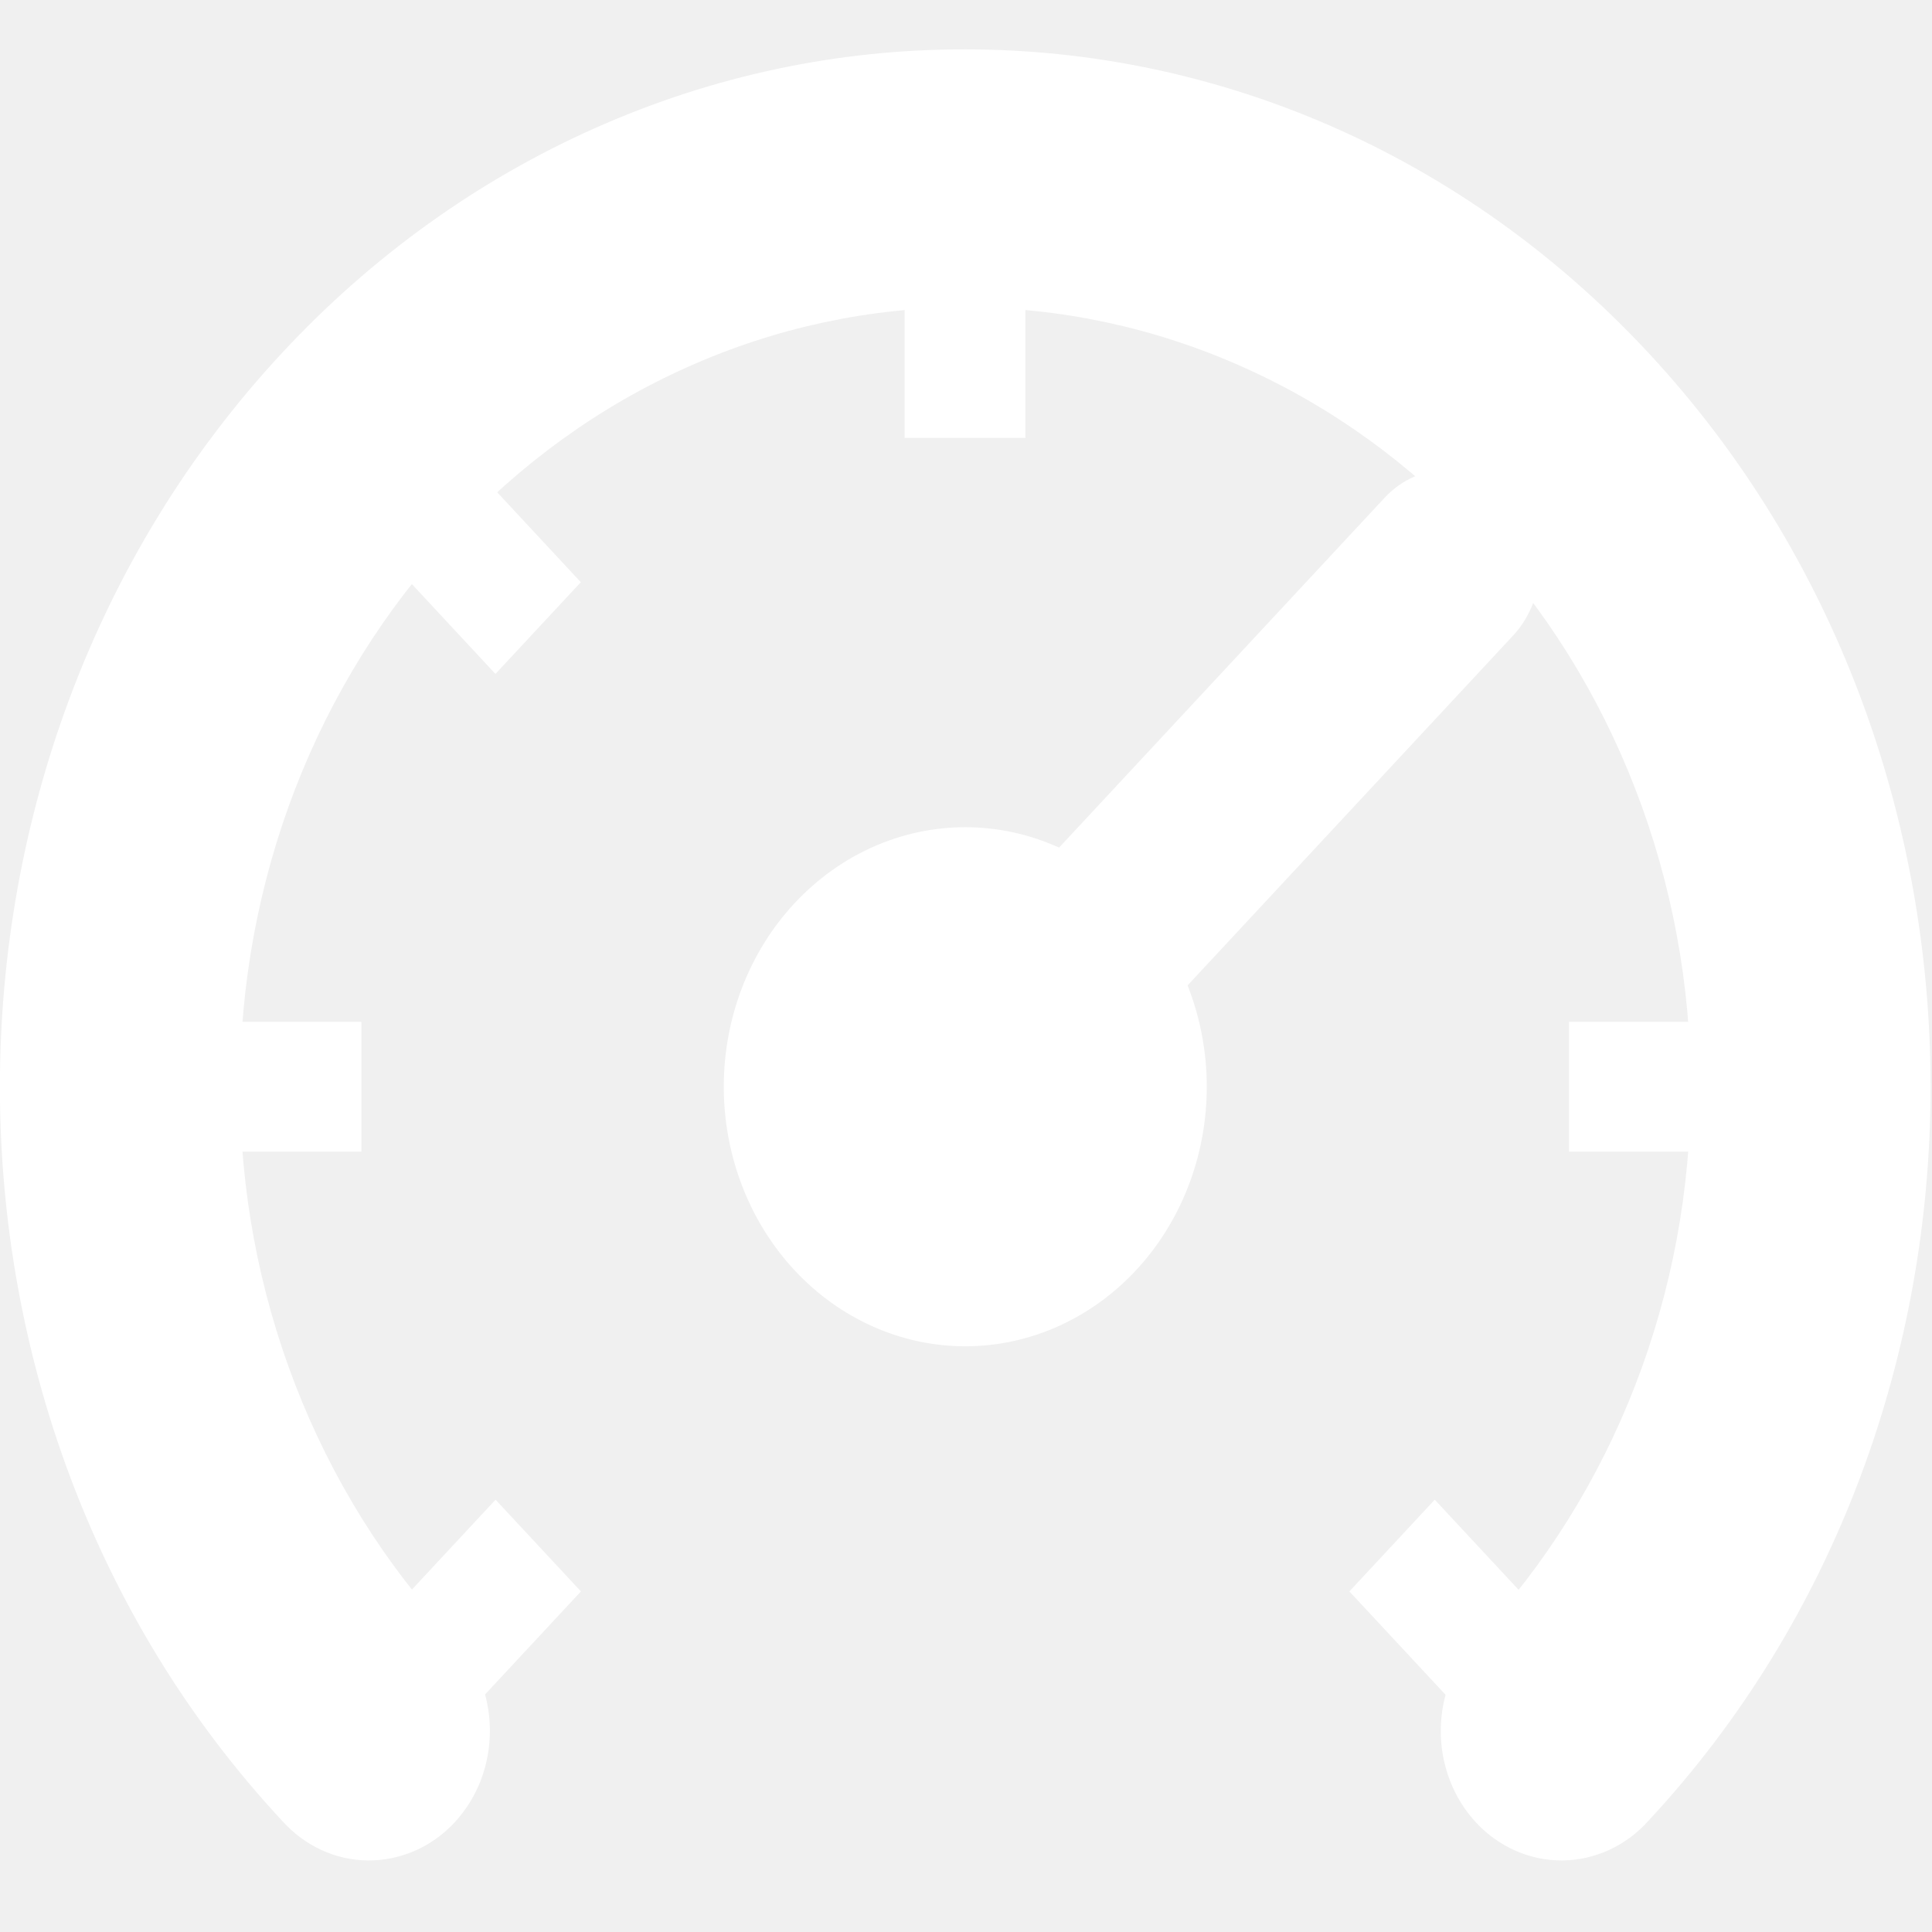
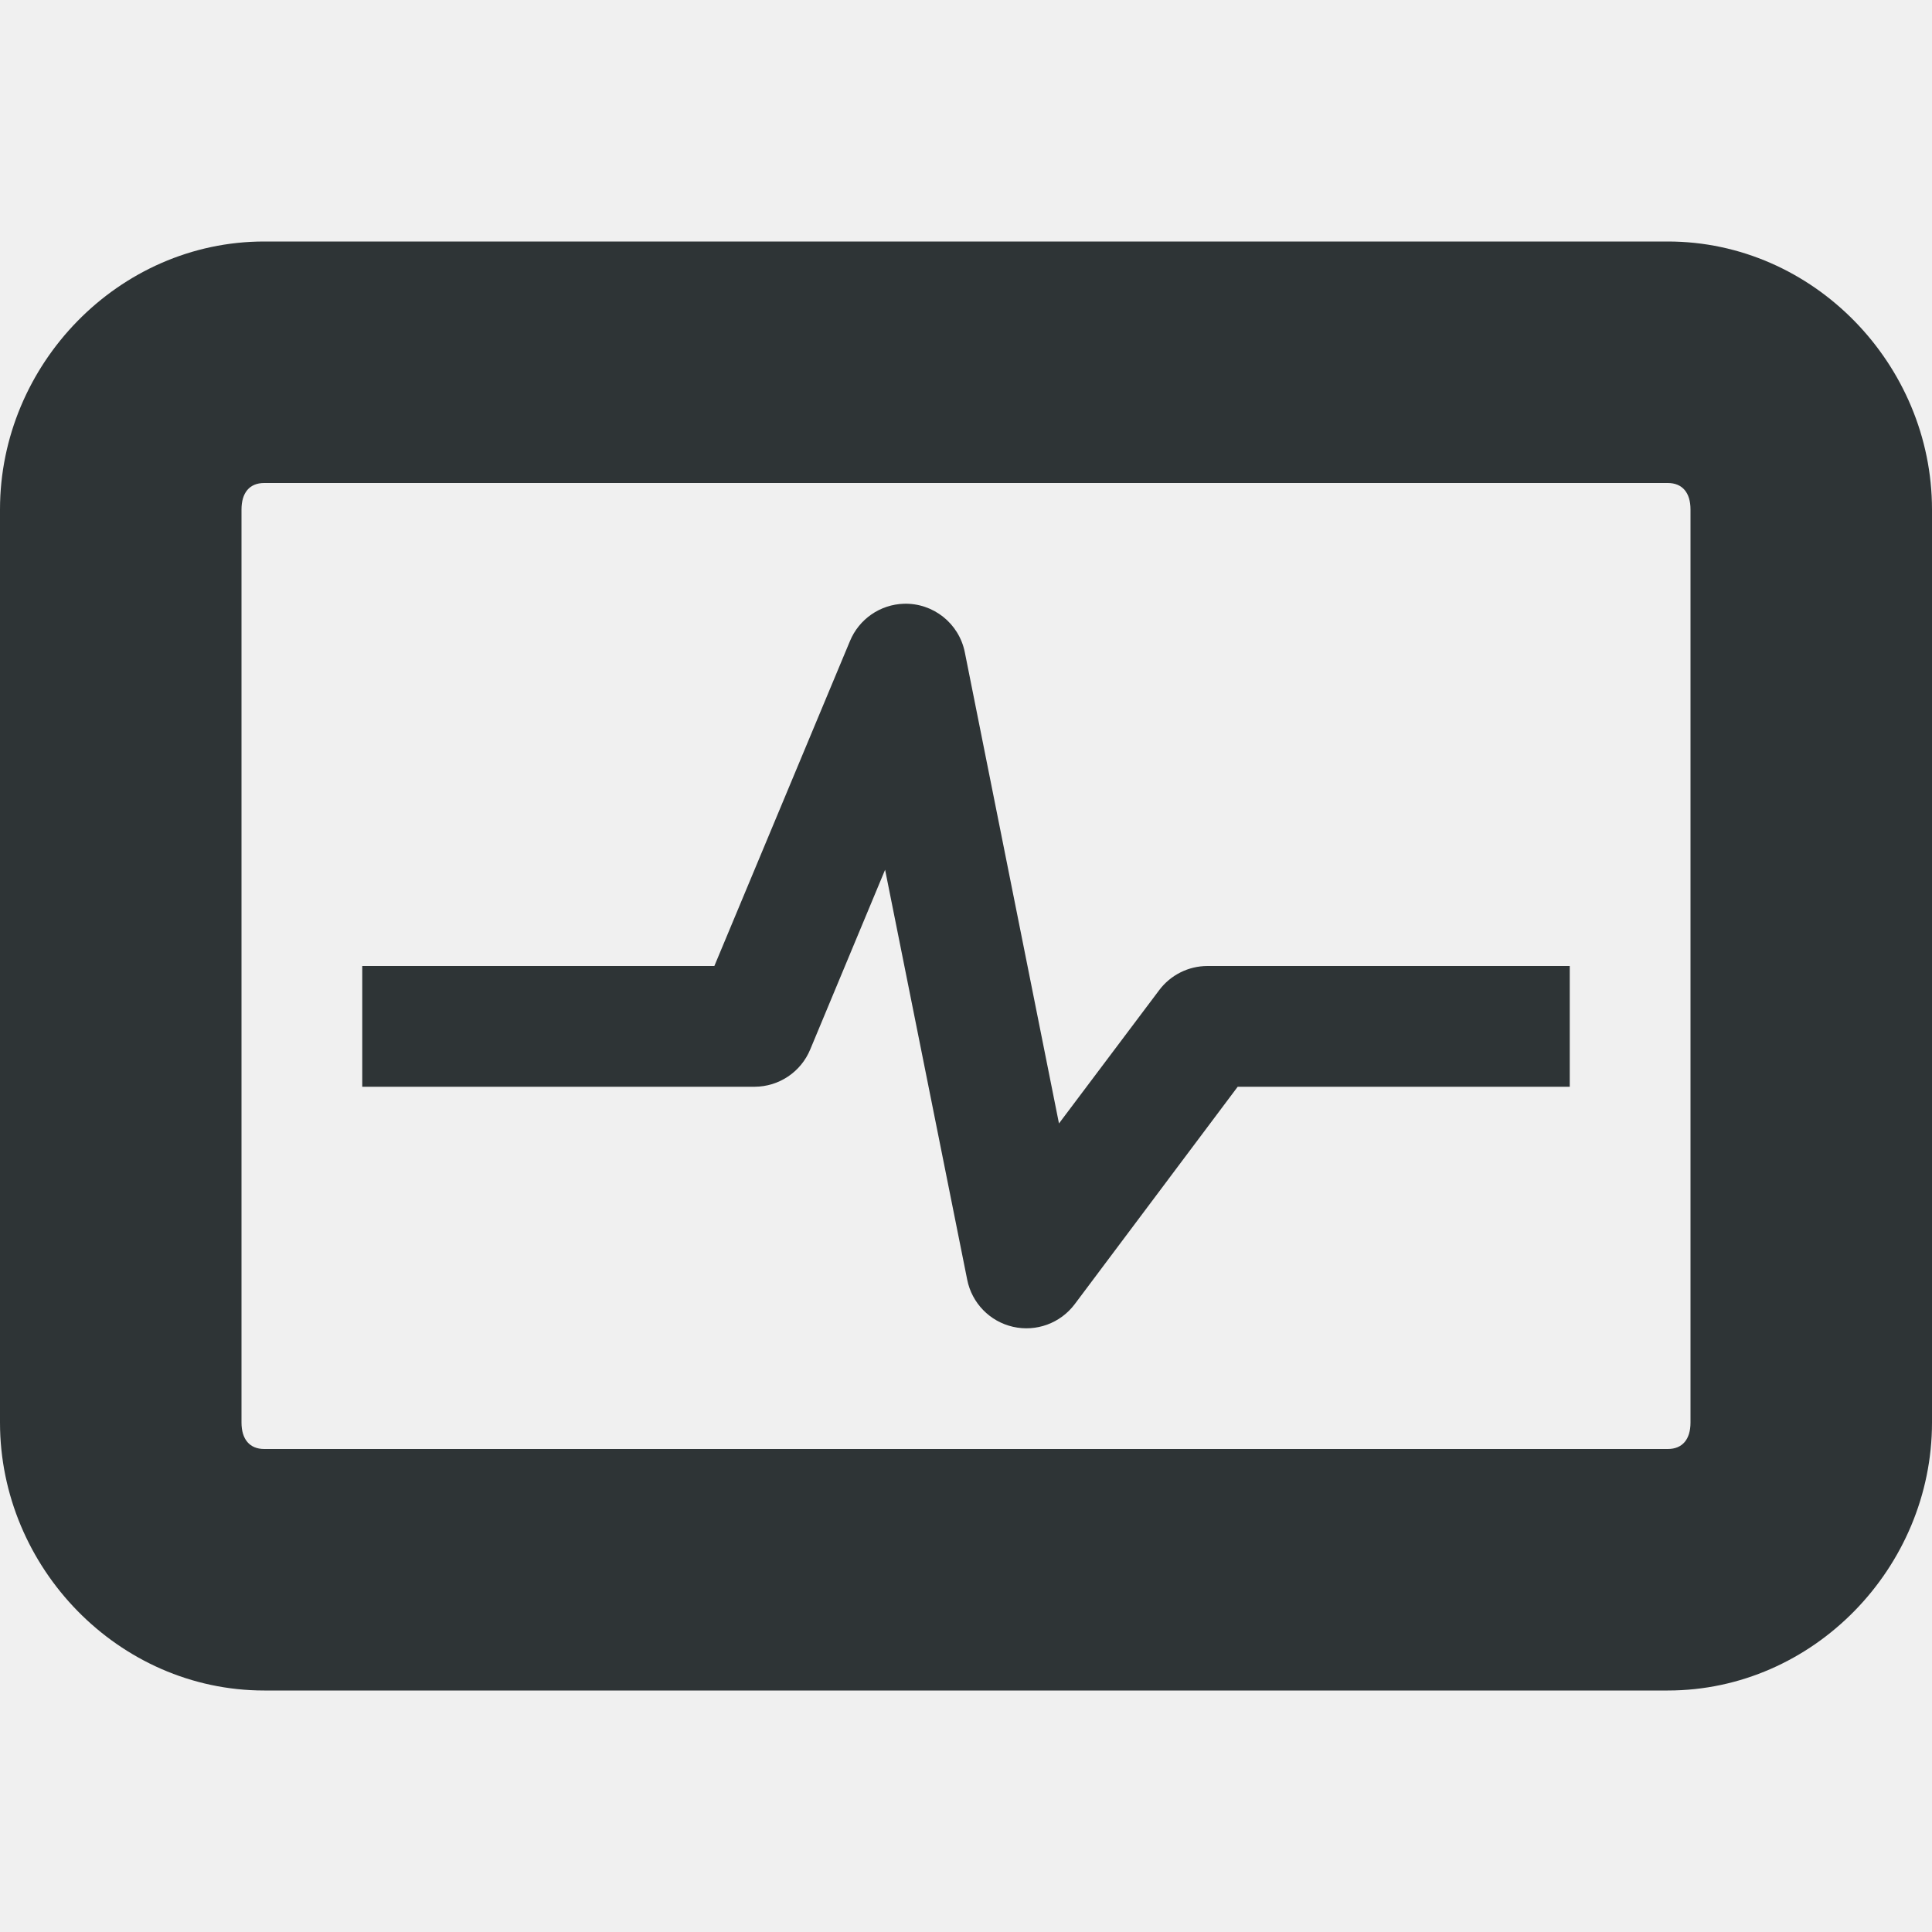
- <svg xmlns="http://www.w3.org/2000/svg" width="16" height="16" viewBox="0 0 16 16" fill="none" version="1.1" id="svg4">
-   <g clip-path="url(#clip0_132_2)" id="g4" transform="matrix(1,0,0,1.074696,0,-0.6658008)">
-     <path d="m 7.994,1 c 2.049,0 4.099,0.78 5.657,2.338 3.116,3.116 3.116,8.197 0,11.313 -0.092,0.096 -0.203,0.172 -0.325,0.224 -0.122,0.052 -0.253,0.08 -0.386,0.081 -0.133,0.001 -0.265,-0.024 -0.387,-0.074 -0.123,-0.05 -0.235,-0.124 -0.329,-0.218 -0.094,-0.094 -0.168,-0.205 -0.218,-0.328 -0.05,-0.123 -0.076,-0.255 -0.074,-0.387 0.001,-0.133 0.029,-0.264 0.081,-0.386 0.052,-0.122 0.129,-0.232 0.224,-0.325 0.559,-0.556 1.003,-1.217 1.306,-1.945 0.303,-0.728 0.459,-1.509 0.459,-2.297 0,-0.788 -0.156,-1.569 -0.459,-2.297 C 13.24,5.969 12.796,5.308 12.237,4.752 11.681,4.193 11.02,3.749 10.291,3.447 9.563,3.144 8.782,2.988 7.994,2.988 7.205,2.988 6.424,3.144 5.696,3.447 4.968,3.749 4.307,4.193 3.751,4.752 3.192,5.308 2.748,5.969 2.445,6.697 2.143,7.425 1.987,8.206 1.987,8.995 c 0,0.788 0.156,1.569 0.459,2.297 0.303,0.728 0.746,1.389 1.306,1.945 0.096,0.092 0.172,0.203 0.224,0.325 0.052,0.122 0.08,0.253 0.081,0.386 0.001,0.133 -0.024,0.265 -0.074,0.387 -0.05,0.123 -0.125,0.234 -0.218,0.328 -0.094,0.094 -0.206,0.168 -0.328,0.218 C 3.312,14.932 3.18,14.957 3.047,14.956 2.914,14.955 2.783,14.928 2.661,14.875 2.539,14.823 2.429,14.746 2.337,14.651 -0.78,11.535 -0.78,6.454 2.337,3.338 3.079,2.595 3.961,2.006 4.932,1.605 5.903,1.203 6.944,0.998 7.994,1 Z" fill="#ffffff" id="path1" />
-     <path d="m 5.994,8.994 c 0,0.53 0.211,1.039 0.586,1.414 0.375,0.375 0.884,0.586 1.414,0.586 0.53,0 1.039,-0.211 1.414,-0.586 C 9.783,10.033 9.994,9.525 9.994,8.994 9.994,8.464 9.783,7.955 9.408,7.58 9.033,7.205 8.524,6.994 7.994,6.994 7.463,6.994 6.955,7.205 6.58,7.58 6.204,7.955 5.994,8.464 5.994,8.994 Z" fill="#ffffff" id="path2" />
-     <path fill-rule="evenodd" clip-rule="evenodd" d="m 11.999,4.237 c 0.15,-5e-4 0.296,0.044 0.42,0.127 0.124,0.083 0.221,0.202 0.277,0.34 0.056,0.139 0.07,0.291 0.039,0.437 -0.031,0.146 -0.105,0.28 -0.212,0.384 l -3,3 C 9.382,8.667 9.191,8.747 8.991,8.747 8.792,8.747 8.601,8.668 8.459,8.527 8.318,8.386 8.239,8.194 8.239,7.995 8.239,7.796 8.318,7.604 8.459,7.463 l 3,-3 c 0.07,-0.072 0.154,-0.129 0.247,-0.168 0.093,-0.039 0.192,-0.059 0.293,-0.058 z m -3.507,-2.243 v 2 H 7.492 v -2 z" fill="#ffffff" id="path3" />
-     <path fill-rule="evenodd" clip-rule="evenodd" d="m 12.589,3.692 0.707,0.707 -1.414,1.414 -0.707,-0.707 z m 2.405,4.802 v 1 h -2 v -1 z m -12.001,0 v 1 H 0.992 v -1 z m 0.404,-4.802 1.413,1.414 -0.707,0.707 -1.413,-1.414 z m 8.485,8.484 1.414,1.414 -0.707,0.707 -1.414,-1.414 z m -7.778,0 0.707,0.707 -1.414,1.414 -0.707,-0.707 z" fill="#ffffff" id="path4" />
+ <svg xmlns="http://www.w3.org/2000/svg" width="16" height="16">
+   <g font-weight="400" fill="#2e3436">
+     <path d="M2.188 2C.982 2 0 3.018 0 4.219v7.562C0 12.982.982 14 2.188 14h11.624C15.018 14 16 12.982 16 11.781V4.22C16 3.018 15.018 2 13.812 2zm0 2h11.624c.12 0 .188.08.188.219v7.562c0 .139-.067.219-.188.219H2.188c-.12 0-.188-.08-.188-.219V4.22C2 4.08 2.067 4 2.188 4z" style="line-height:normal;-inkscape-font-specification:'Bitstream Vera Sans';text-indent:0;text-align:start;text-decoration-line:none;text-transform:none;marker:none" color="#bebebe" font-family="Bitstream Vera Sans" overflow="visible" />
+     <path d="M7.486 5a.5.5 0 0 0-.447.309L5.916 8H3v1h3.25a.5.5 0 0 0 .46-.309l.62-1.488.68 3.395a.5.5 0 0 0 .89.203L10.25 9H13V8h-3a.5.5 0 0 0-.4.2L8.77 9.304l-.78-3.903A.5.5 0 0 0 7.485 5z" style="line-height:normal;font-variant-ligatures:normal;font-variant-position:normal;font-variant-caps:normal;font-variant-numeric:normal;font-variant-alternates:normal;font-feature-settings:normal;text-indent:0;text-align:start;text-decoration-line:none;text-decoration-style:solid;text-decoration-color:#000;text-transform:none;text-orientation:mixed;shape-padding:0;isolation:auto;mix-blend-mode:normal" color="#000" font-family="sans-serif" white-space="normal" overflow="visible" />
  </g>
-   <defs id="defs4">
-     <clipPath id="clip0_132_2">
-       <rect width="16" height="16" fill="white" id="rect4" />
-     </clipPath>
-   </defs>
</svg>
